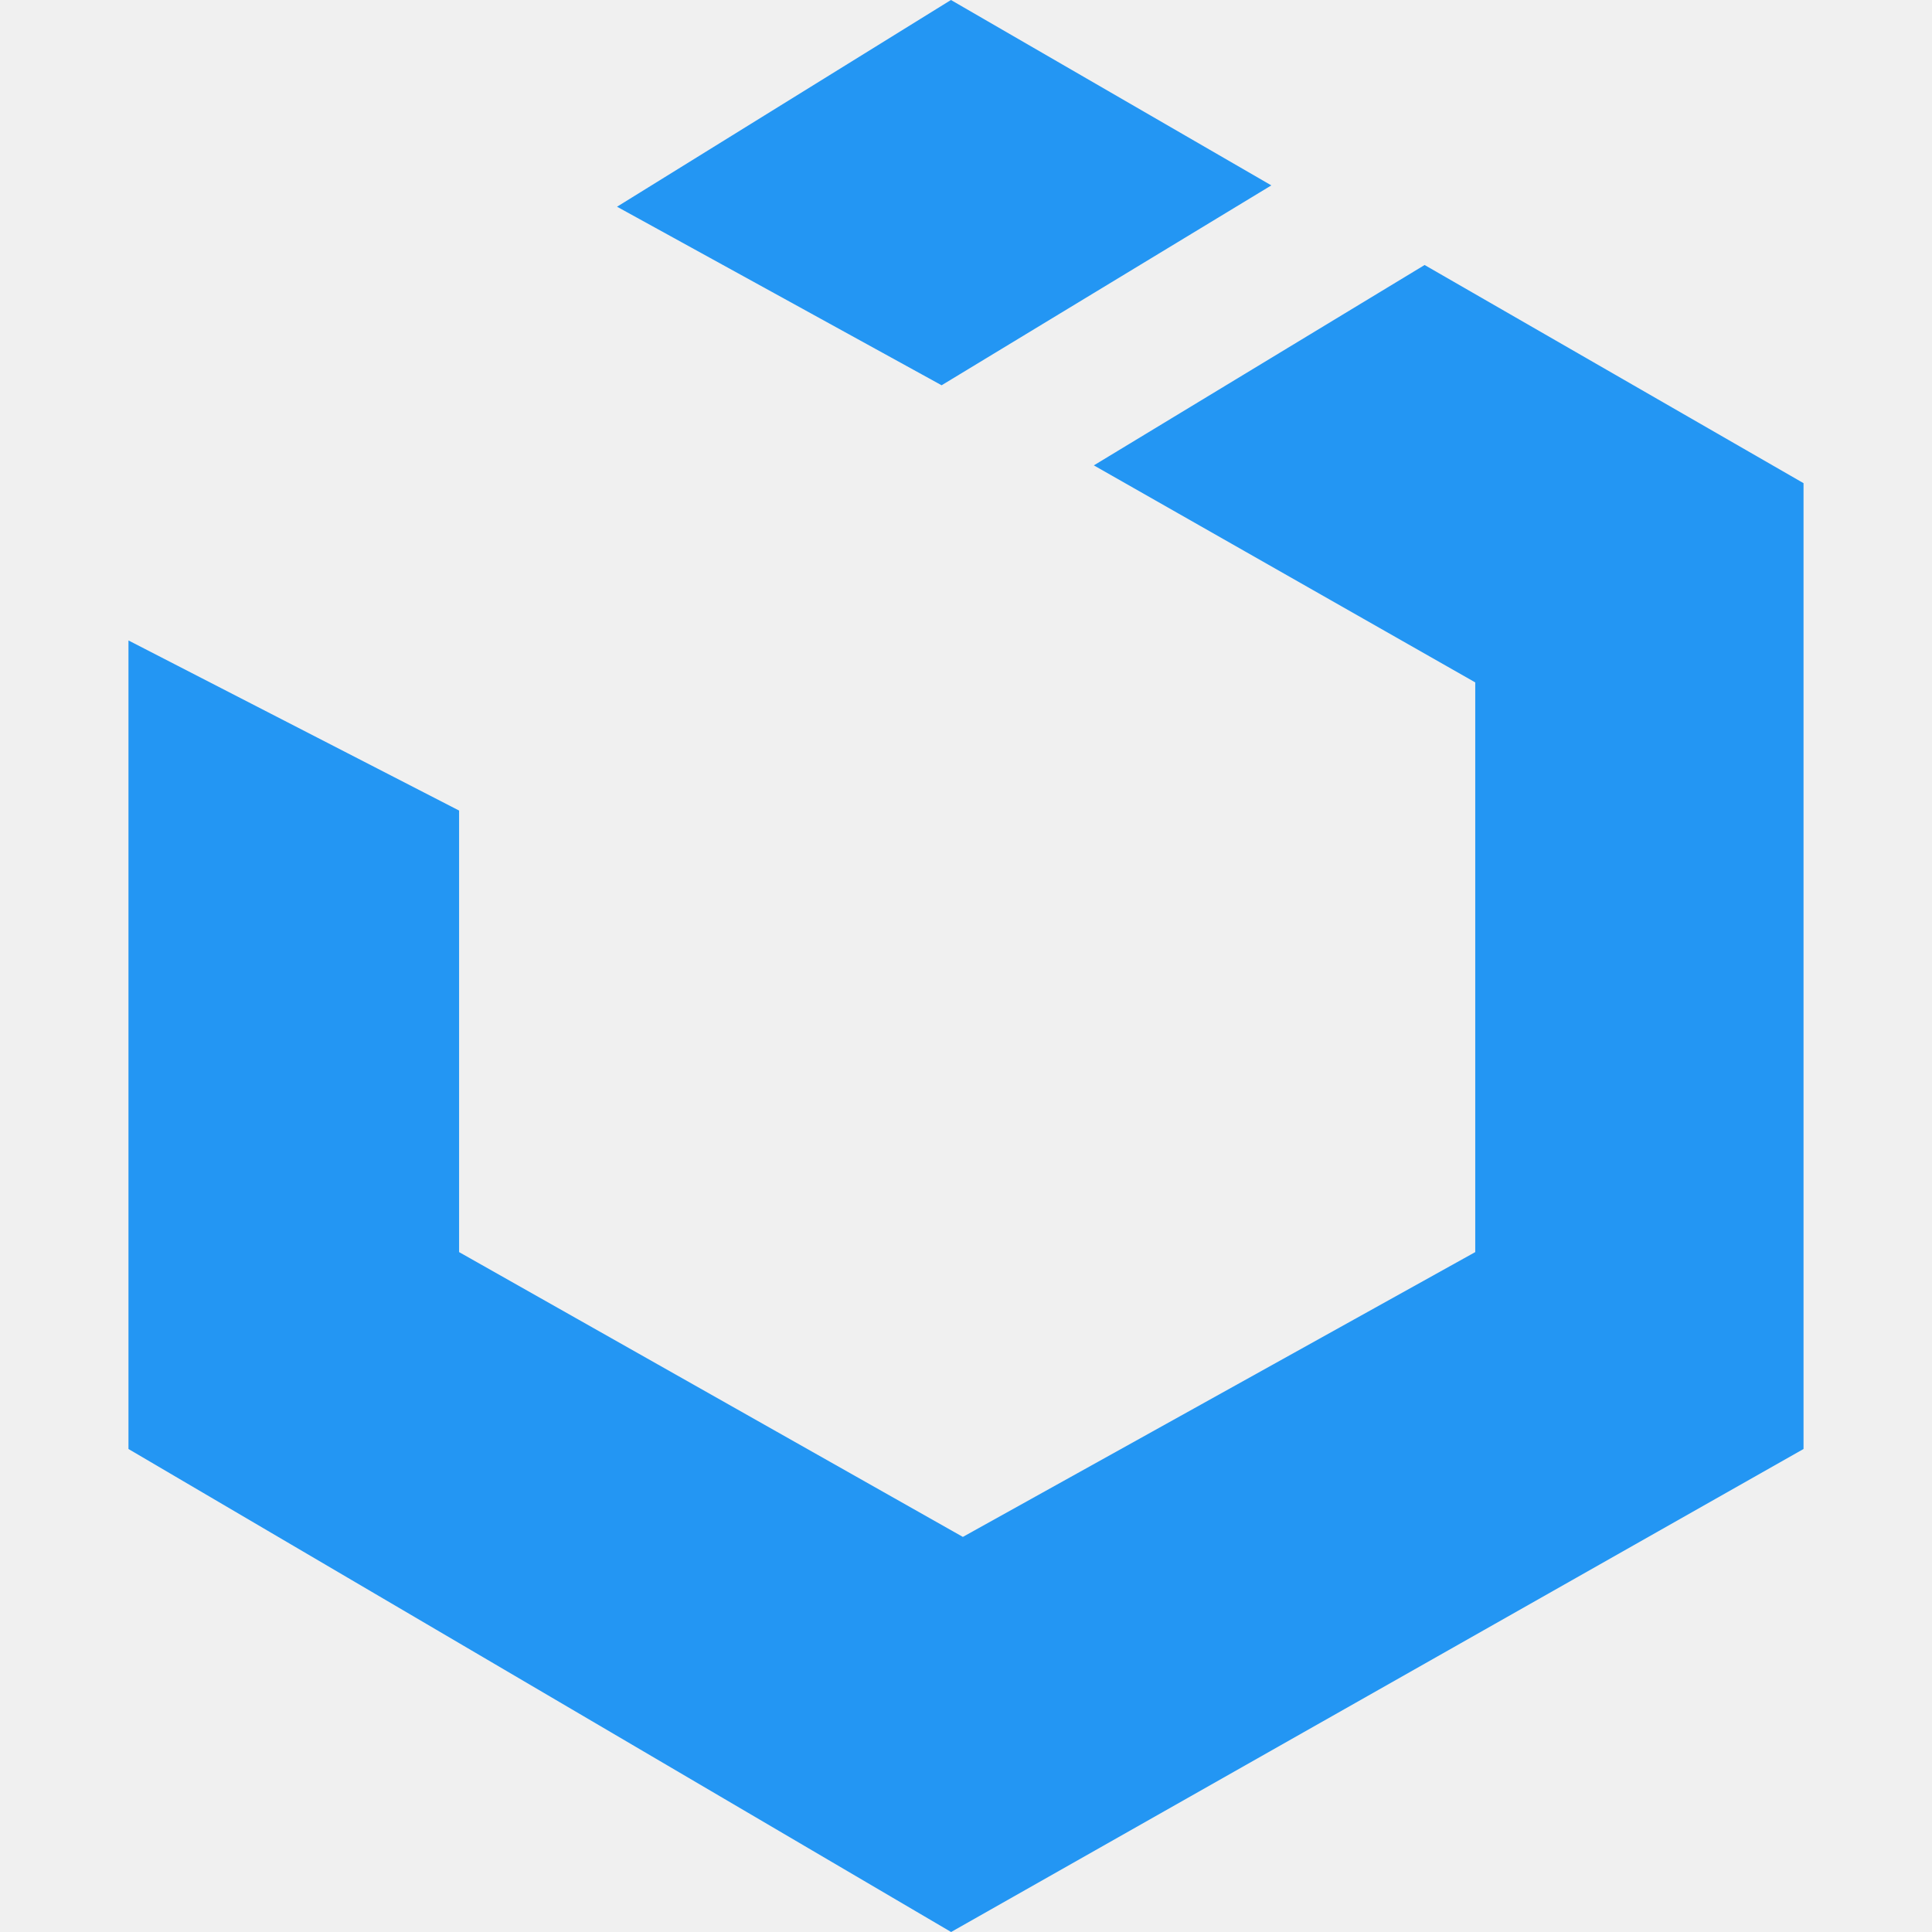
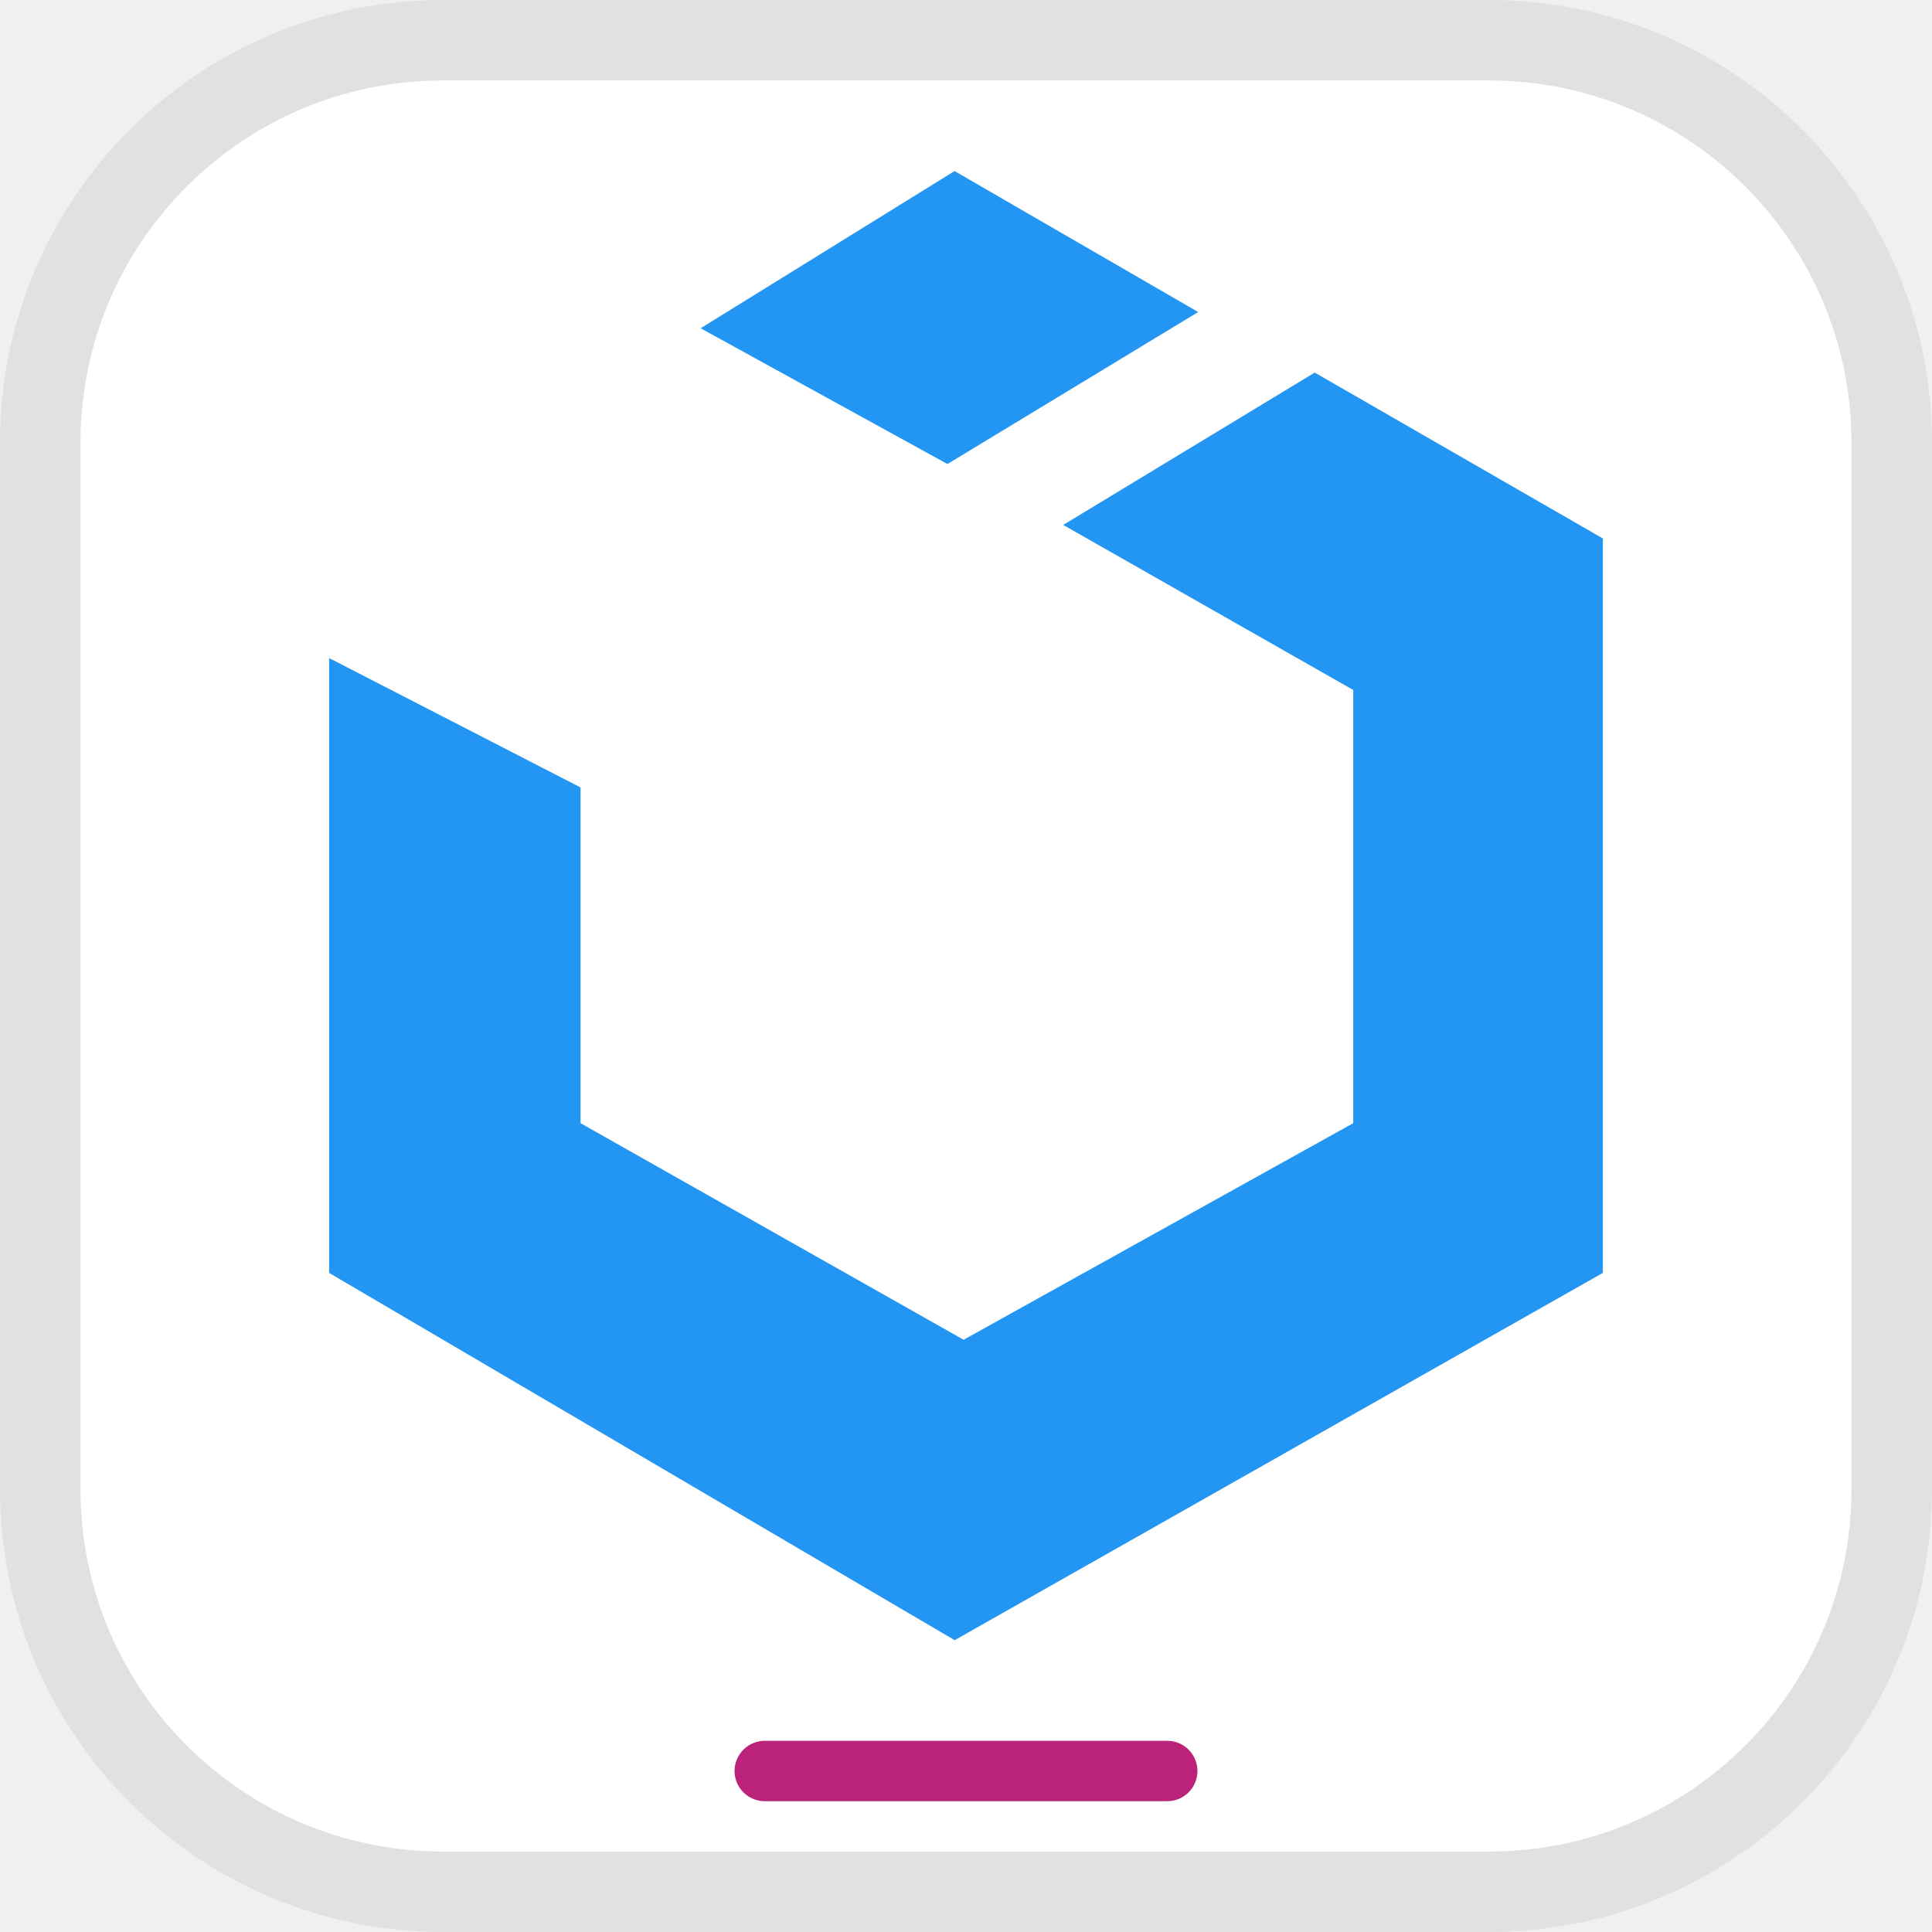
- <svg xmlns="http://www.w3.org/2000/svg" viewBox="0 0 24 24" fill="#2396F3">
-   <path d="M17.697 3.292l-4.109 2.489 4.738 2.696v7.077l-6.365 3.538-6.258-3.538v-5.485L1.596 7.956V18l10.219 6 10.589-6V6.002l-4.707-2.71zm-1.904-.989L11.813 0 7.665 2.568l4.032 2.218 4.096-2.483z" />
+ <svg xmlns="http://www.w3.org/2000/svg" viewBox="0 0 24 24">
+   <rect x=".5" y=".5" width="23" height="23" rx="5" fill="#fff" stroke="#e1e1e1" />
+   <path d="M9.5 22h5" fill="none" stroke="#ba2379" stroke-width=".75" stroke-linecap="round" />
+   <g transform="translate(2.875 2.125) scale(0.7604167)">
+     <g fill="#2396F3">
+       <path d="M17.697 3.292l-4.109 2.489 4.738 2.696v7.077l-6.365 3.538-6.258-3.538v-5.485L1.596 7.956V18l10.219 6 10.589-6V6.002l-4.707-2.71zm-1.904-.989L11.813 0 7.665 2.568l4.032 2.218 4.096-2.483z" />
+     </g>
+   </g>
</svg>
